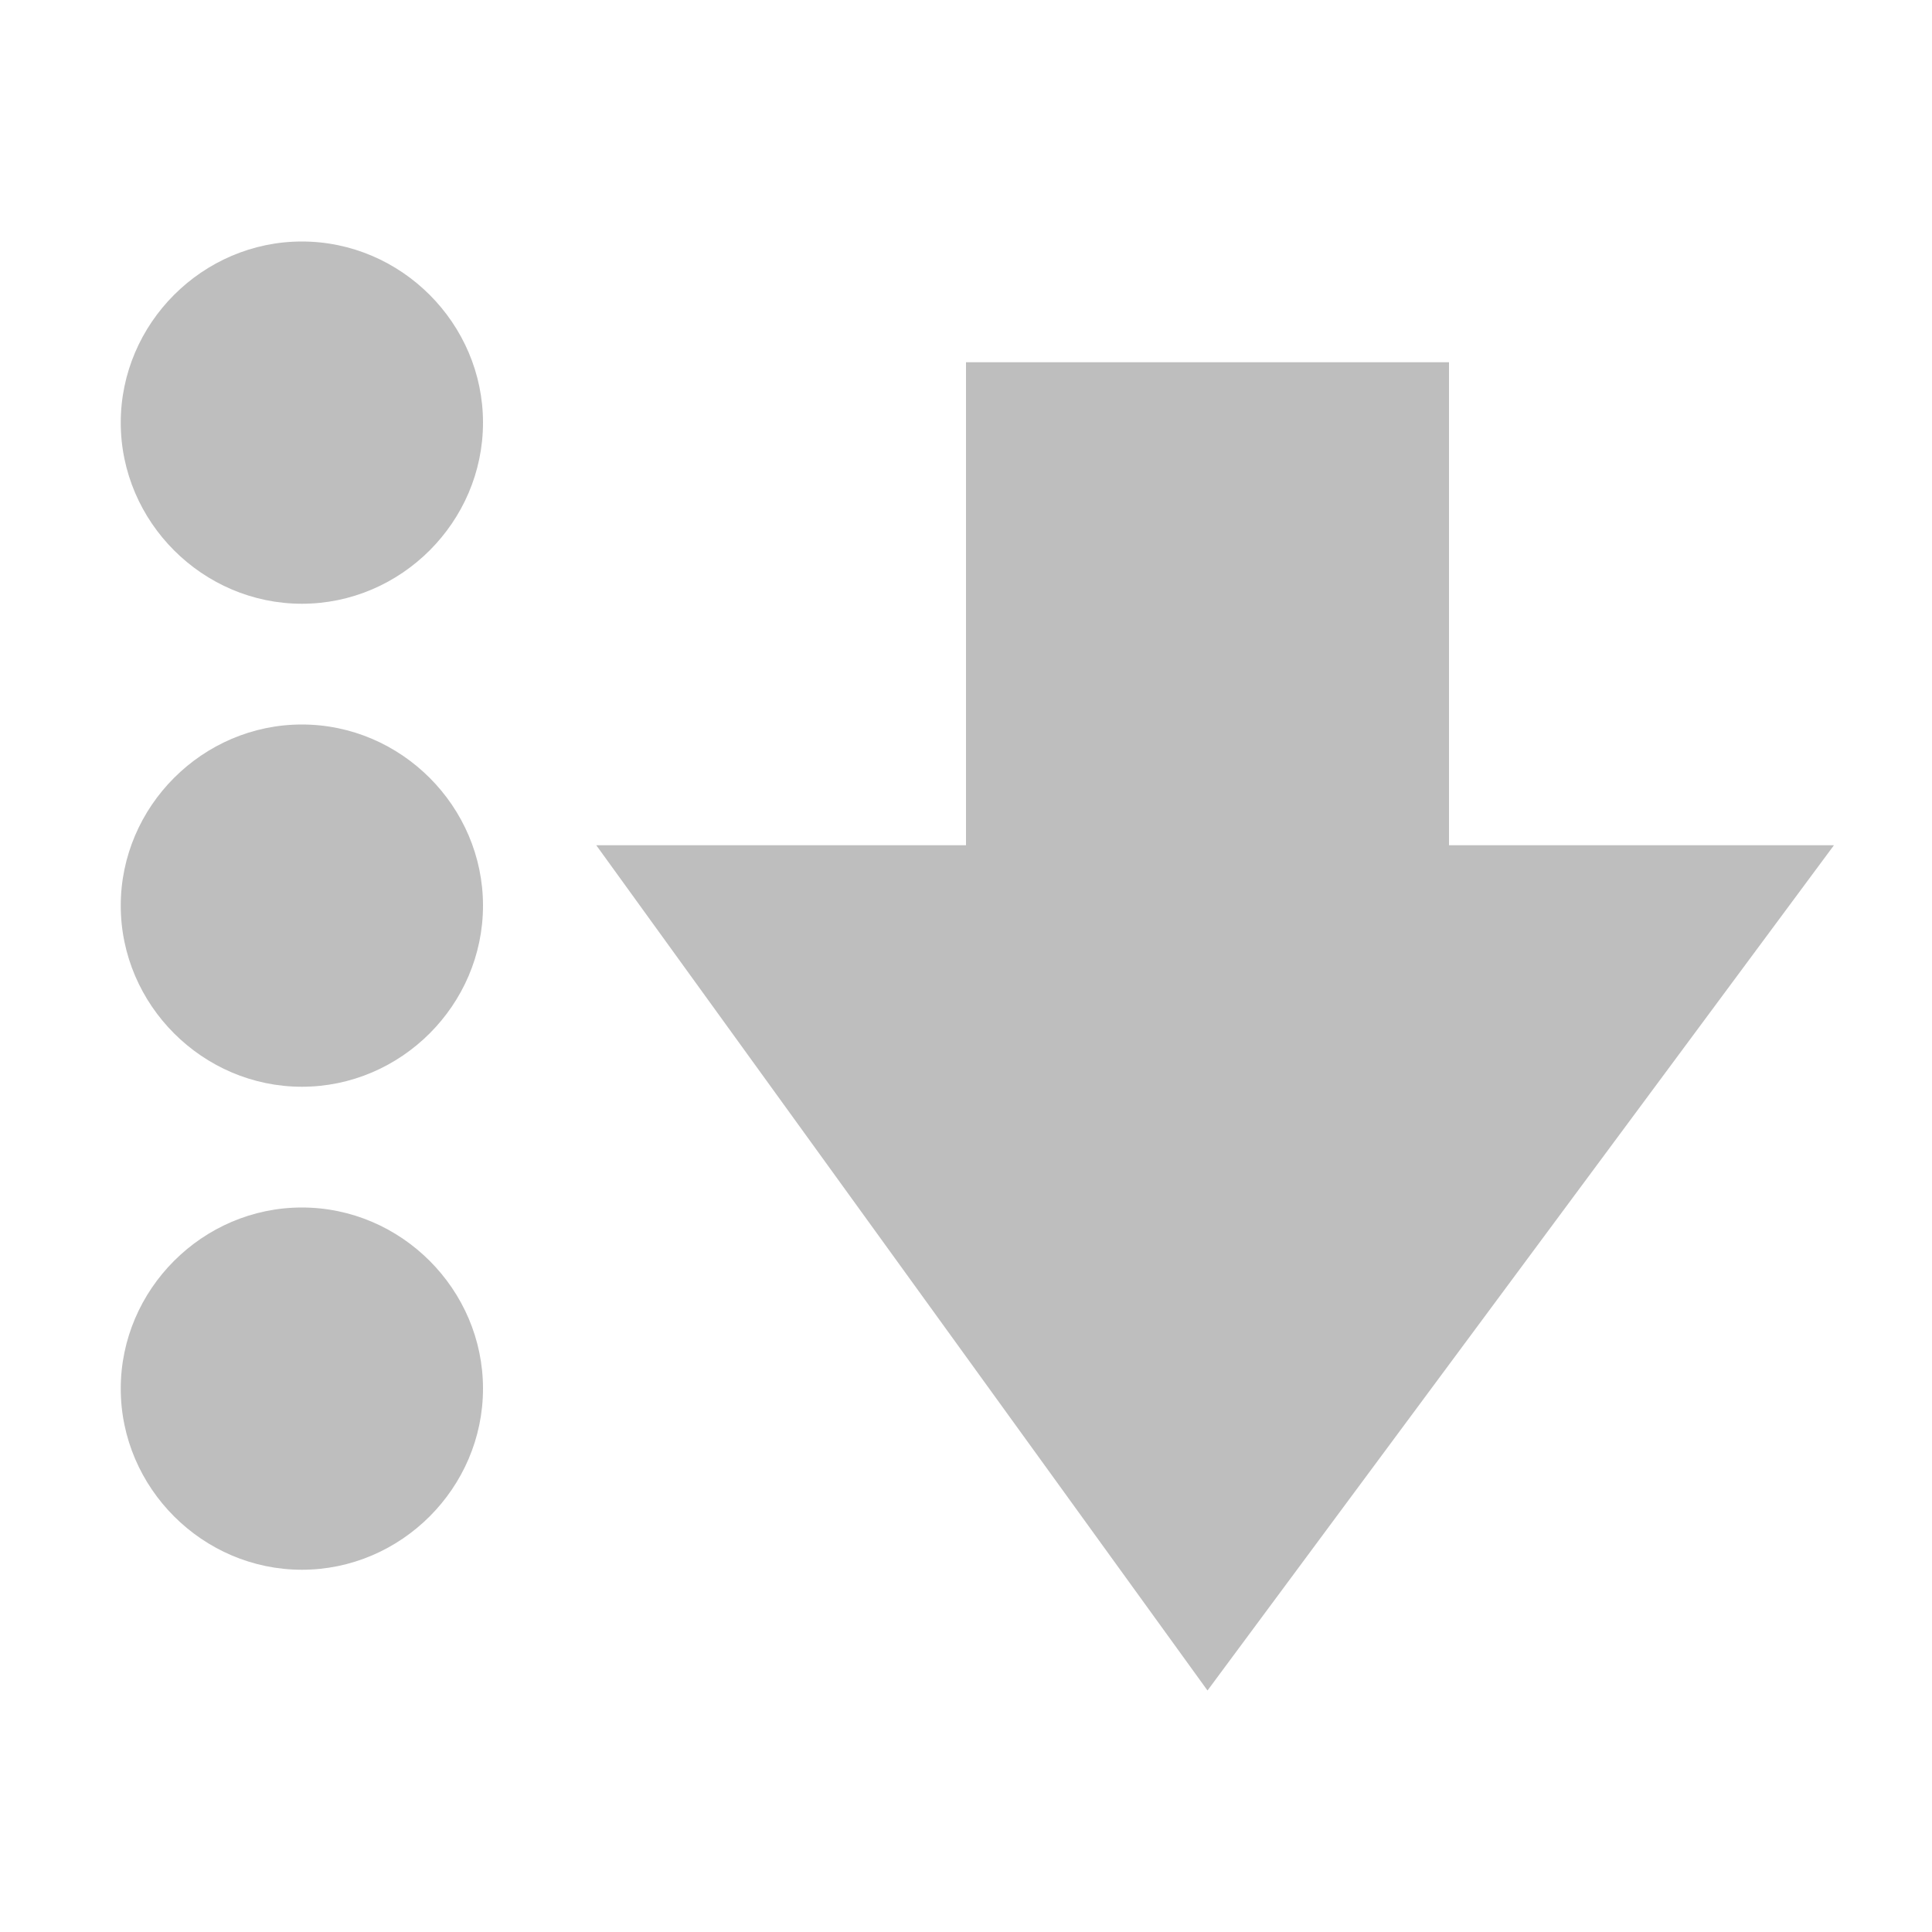
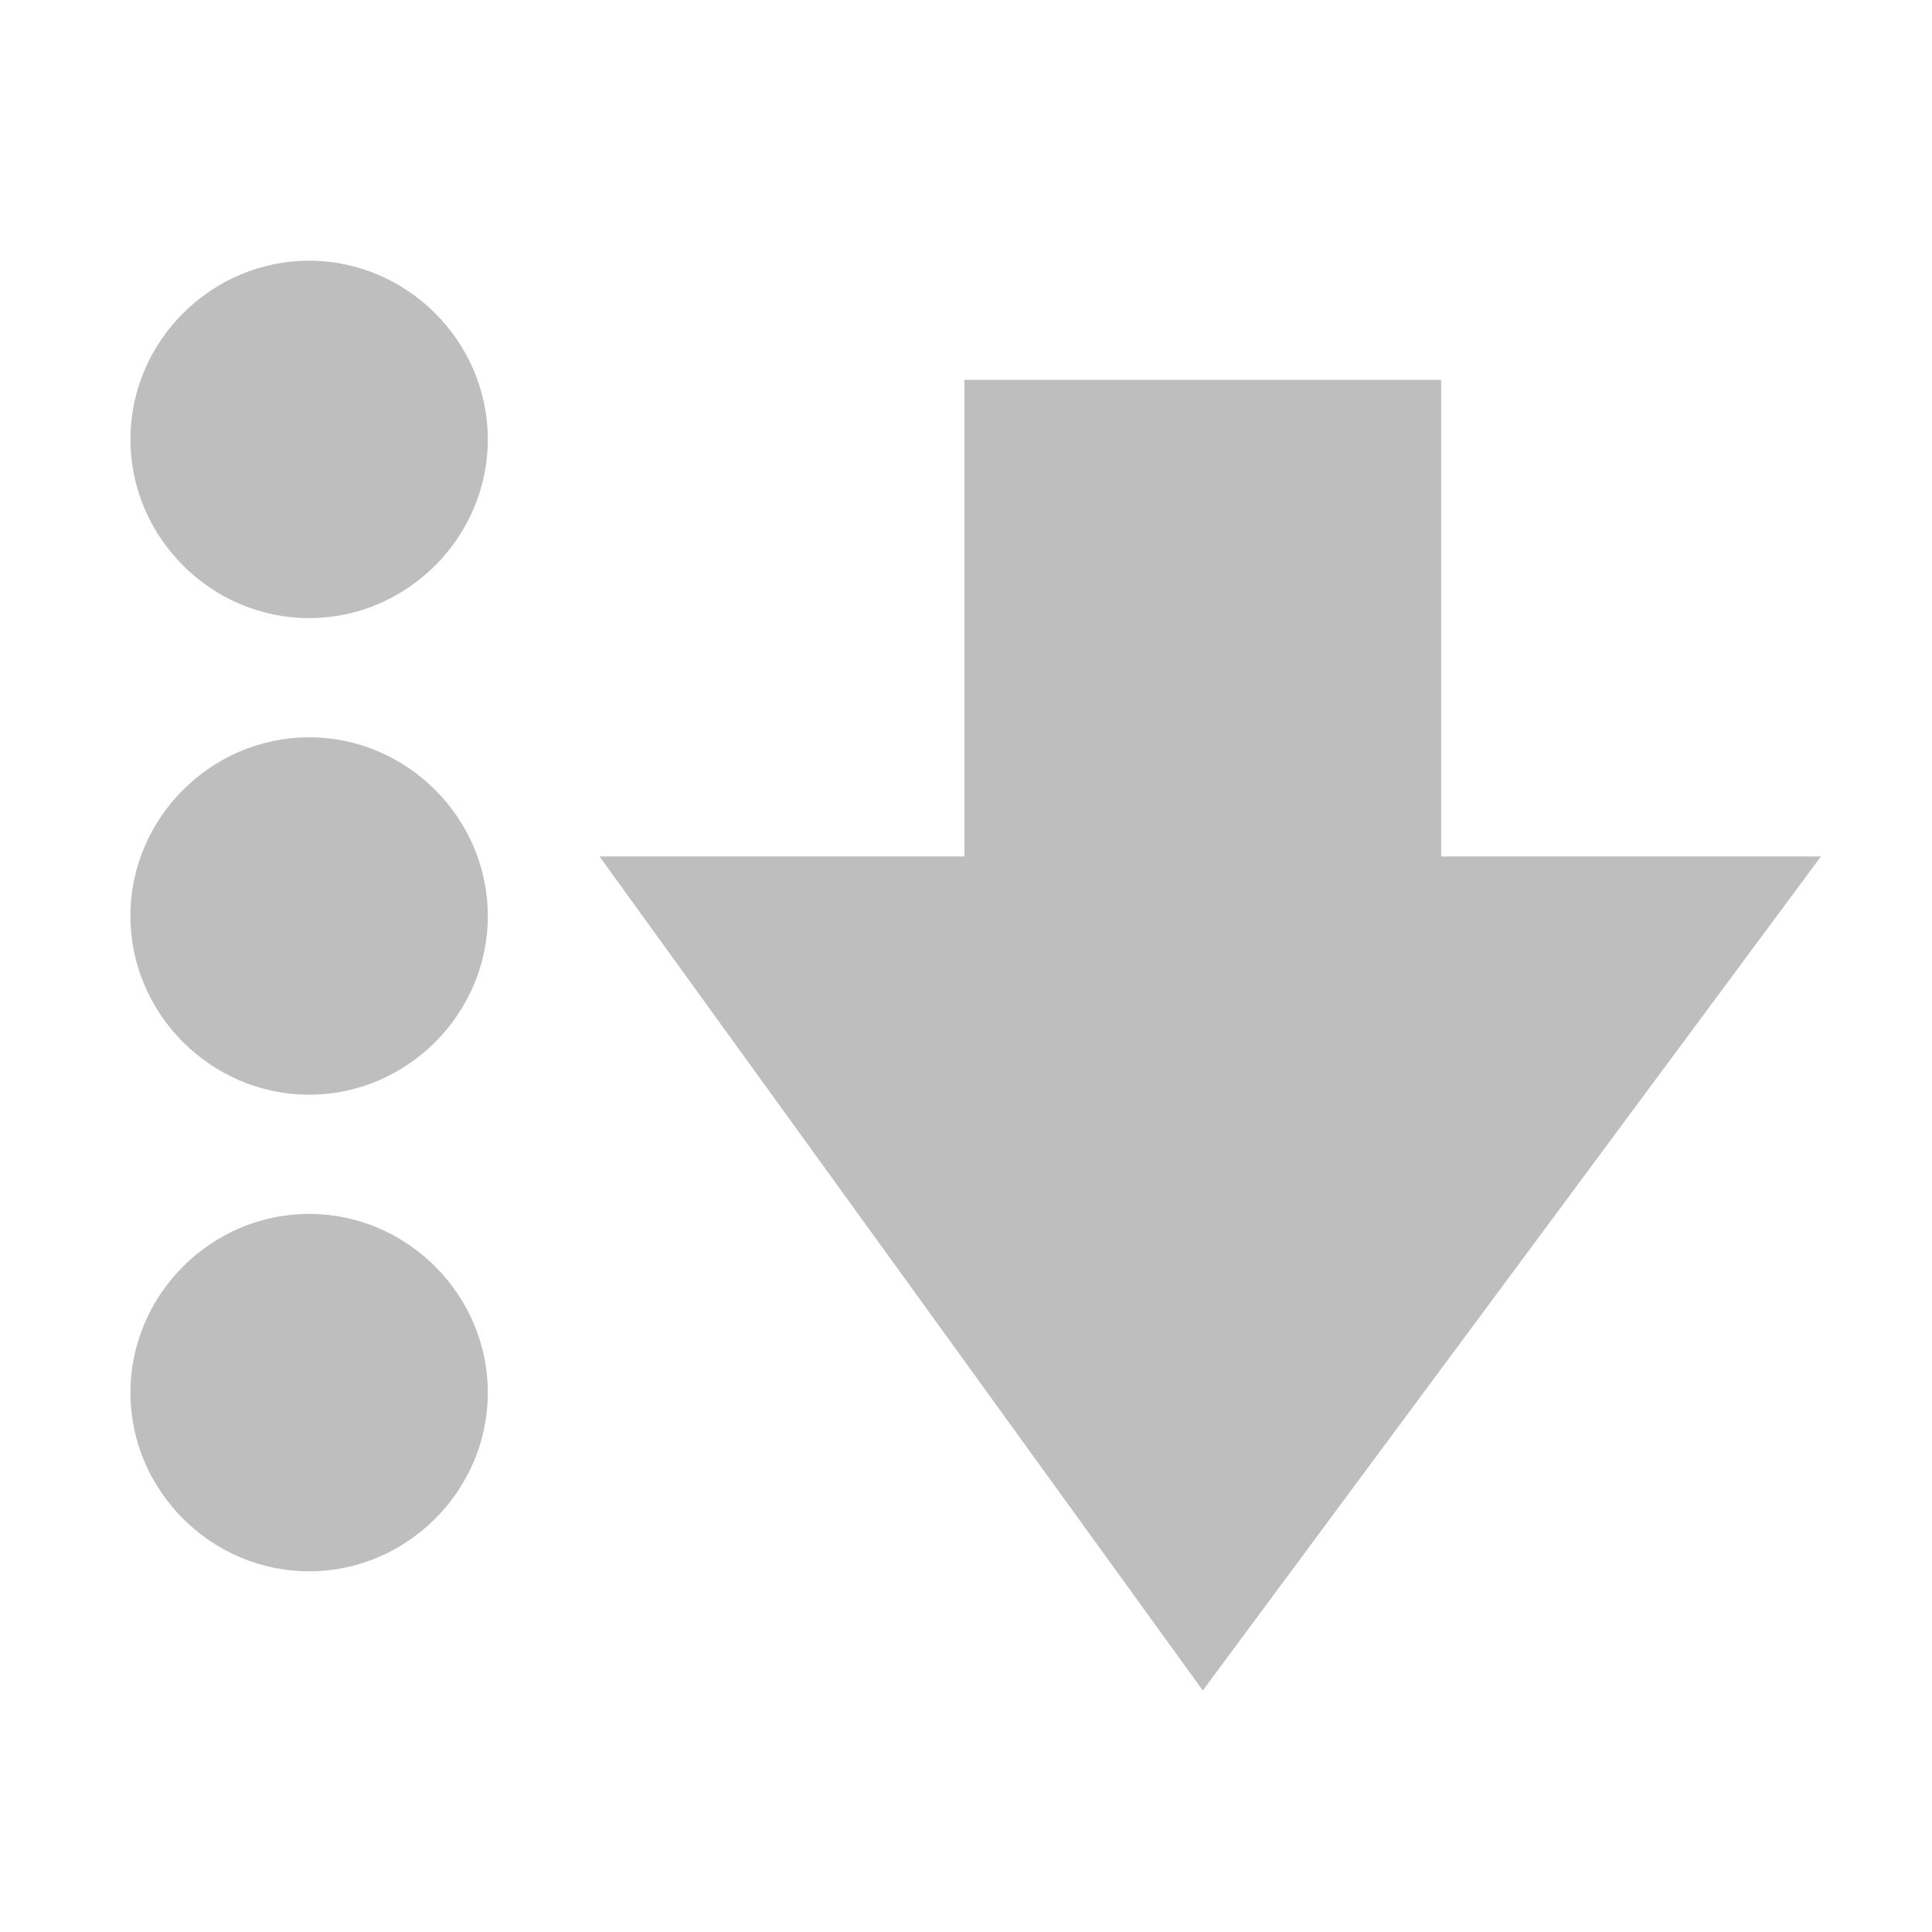
- <svg xmlns="http://www.w3.org/2000/svg" viewBox="0 0 16 16">
+ <svg xmlns="http://www.w3.org/2000/svg" viewBox="0 0 16 16" id="svg3313" version="1.1">
  <defs id="defs3051">
    <style type="text/css" id="current-color-scheme">
      .ColorScheme-Text {
        color:#bebebe;
      }
      </style>
  </defs>
-   <path style="fill:currentColor;fill-opacity:1;stroke:none" class="ColorScheme-Text" d="M 2.5 2 C 1.678 2 1 2.678 1 3.5 C 1 4.322 1.678 5 2.5 5 C 3.322 5 4 4.322 4 3.5 C 4 2.678 3.322 2 2.5 2 z M 8 3 L 8 7 L 4.938 7 L 10 14 L 15.188 7 L 12 7 L 12 3 L 8 3 z M 2.5 6 C 1.678 6 1 6.678 1 7.5 C 1 8.322 1.678 9 2.5 9 C 3.322 9 4 8.322 4 7.5 C 4 6.678 3.322 6 2.5 6 z M 2.5 10 C 1.678 10 1 10.678 1 11.5 C 1 12.322 1.678 13 2.5 13 C 3.322 13 4 12.322 4 11.5 C 4 10.678 3.322 10 2.5 10 z " />
+   <path style="color:#bebebe;fill:currentColor;fill-opacity:1;stroke:none" class="ColorScheme-Text" d="M 2.56,2.159 C 1.749,2.159 1.08,2.827 1.08,3.639 c 0,0.811 0.669,1.48 1.48,1.48 0.811,0 1.48,-0.669 1.48,-1.48 0,-0.811 -0.669,-1.48 -1.48,-1.48 z m 5.427,0.987 0,3.947 -3.022,0 L 9.961,14 15.08,7.093 l -3.145,0 0,-3.947 -3.947,0 z M 2.56,6.106 C 1.749,6.106 1.08,6.774 1.08,7.586 c 0,0.811 0.669,1.48 1.48,1.48 0.811,0 1.48,-0.669 1.48,-1.48 0,-0.811 -0.669,-1.48 -1.48,-1.48 z m 0,3.947 C 1.749,10.053 1.08,10.722 1.08,11.533 c 0,0.811 0.669,1.48 1.48,1.48 0.811,0 1.48,-0.669 1.48,-1.48 0,-0.811 -0.669,-1.48 -1.48,-1.48 z" id="path3317" />
</svg>
